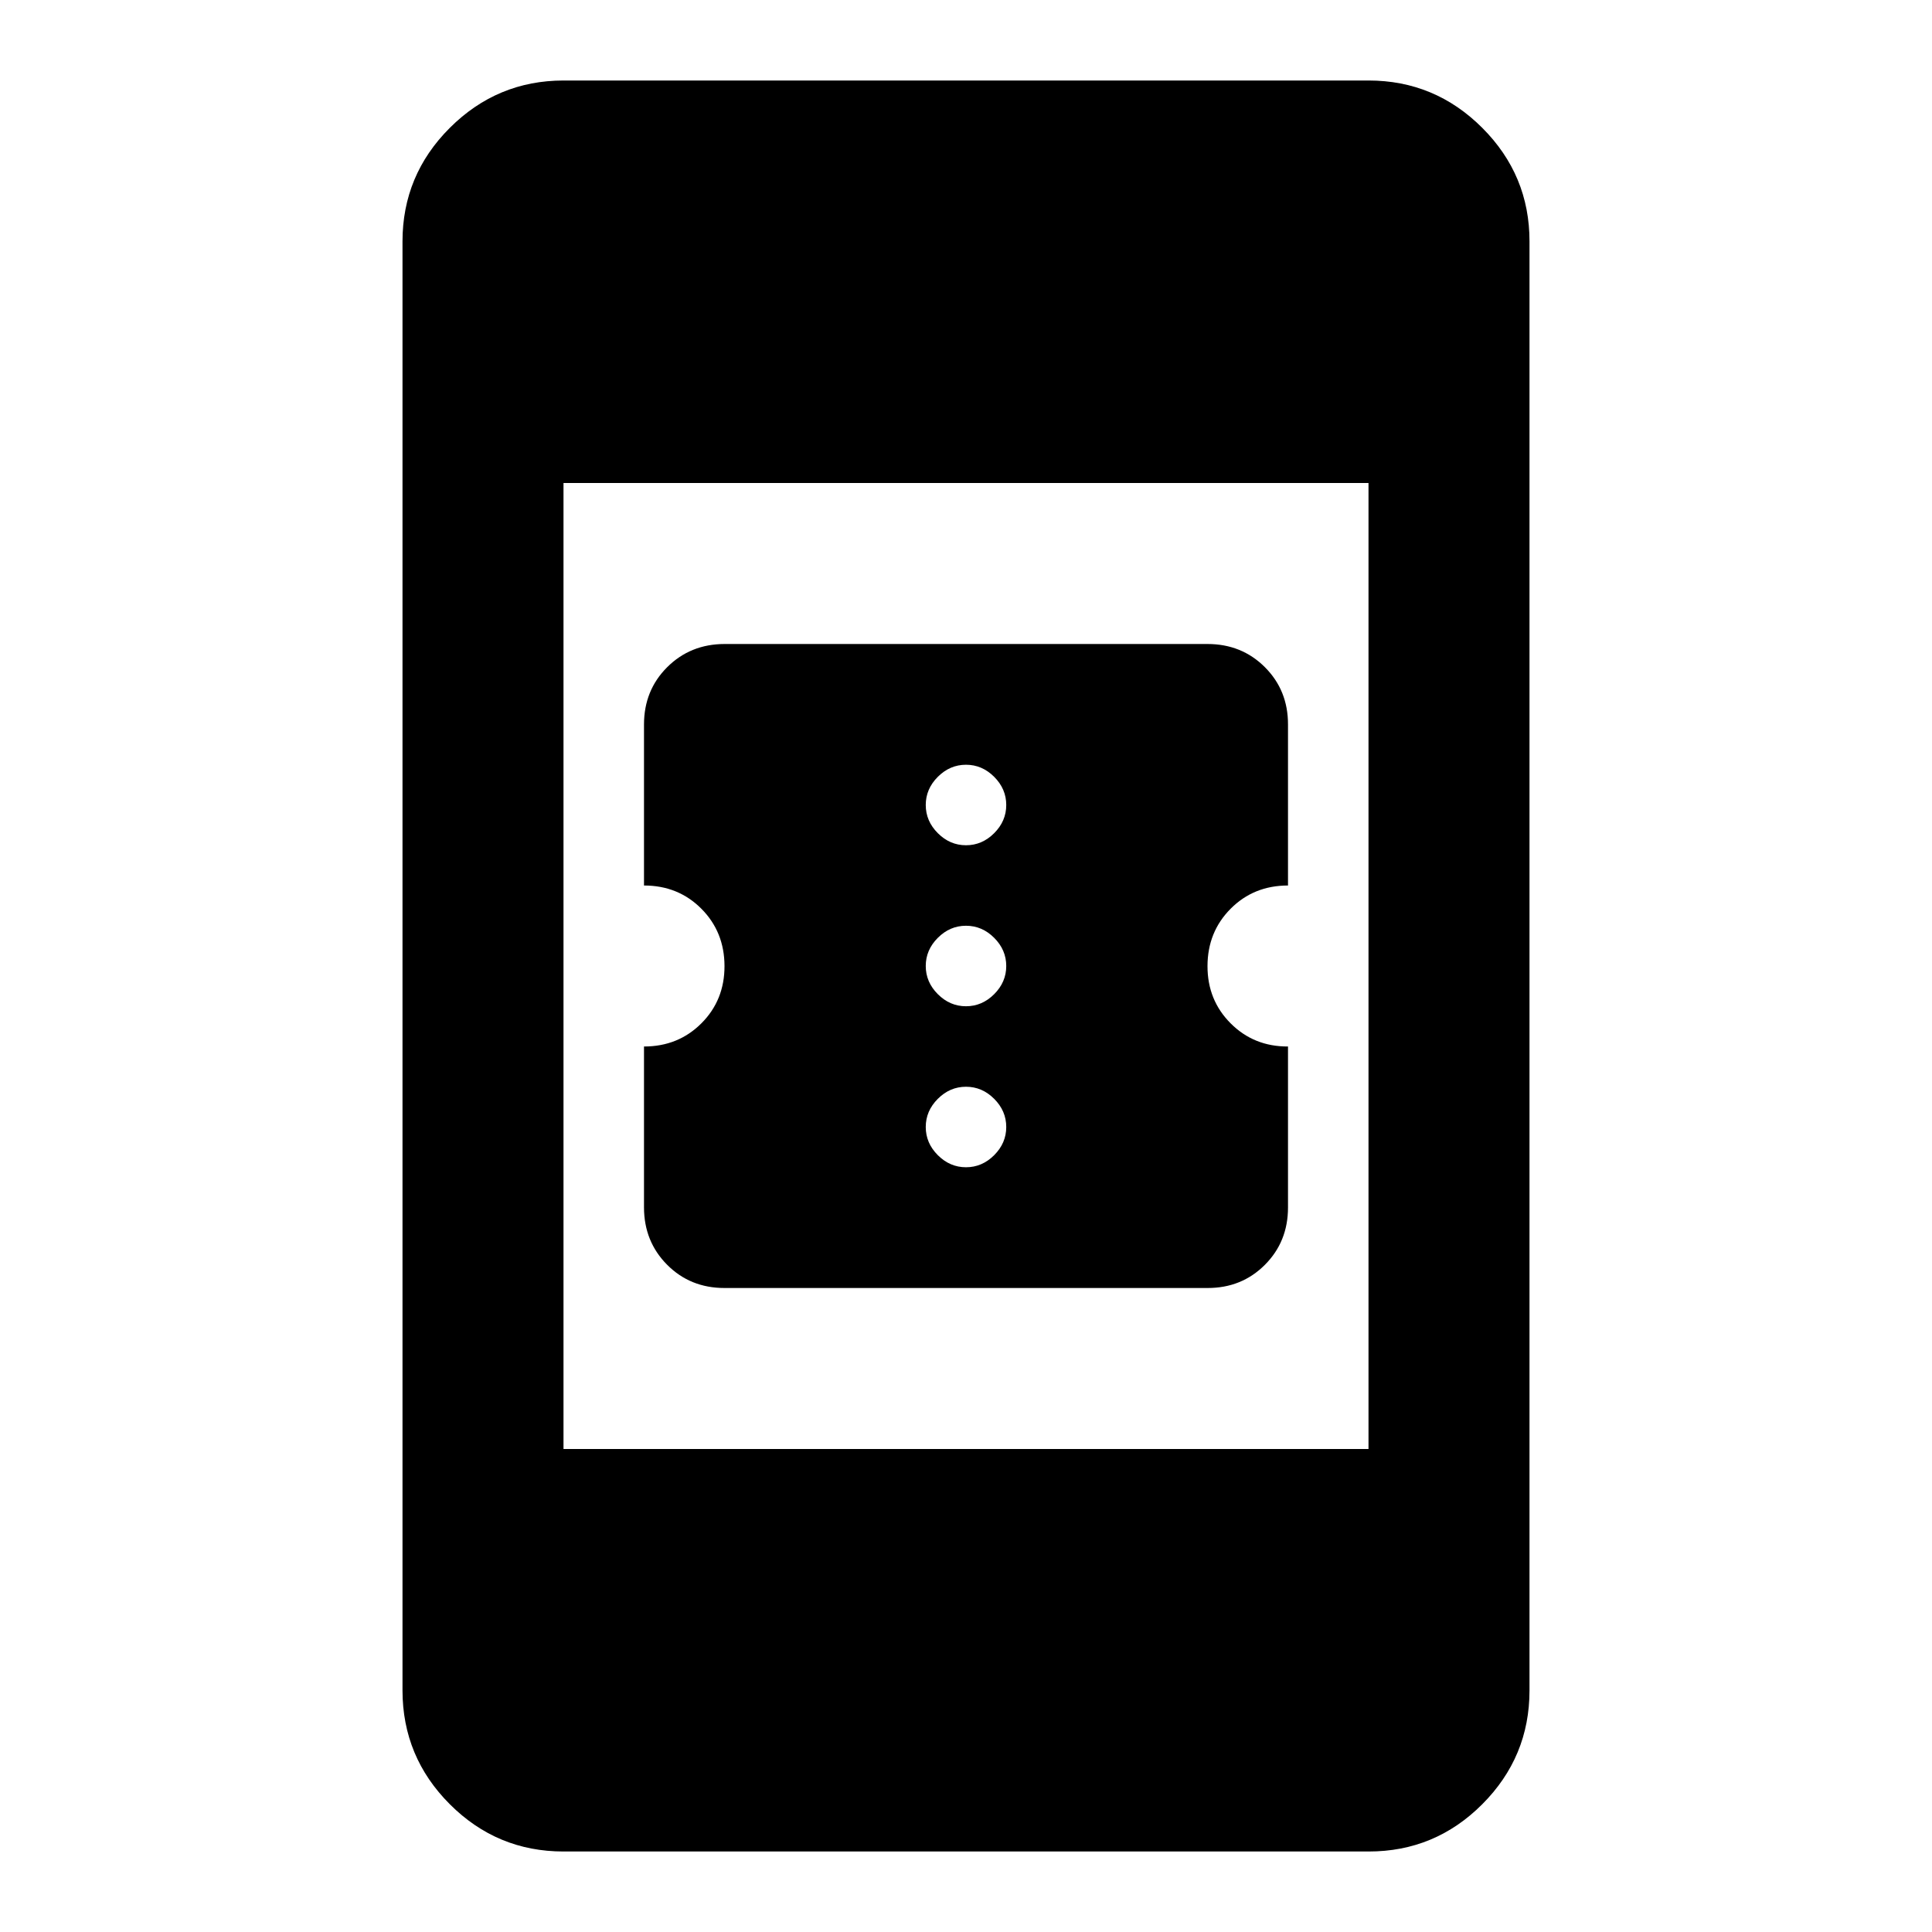
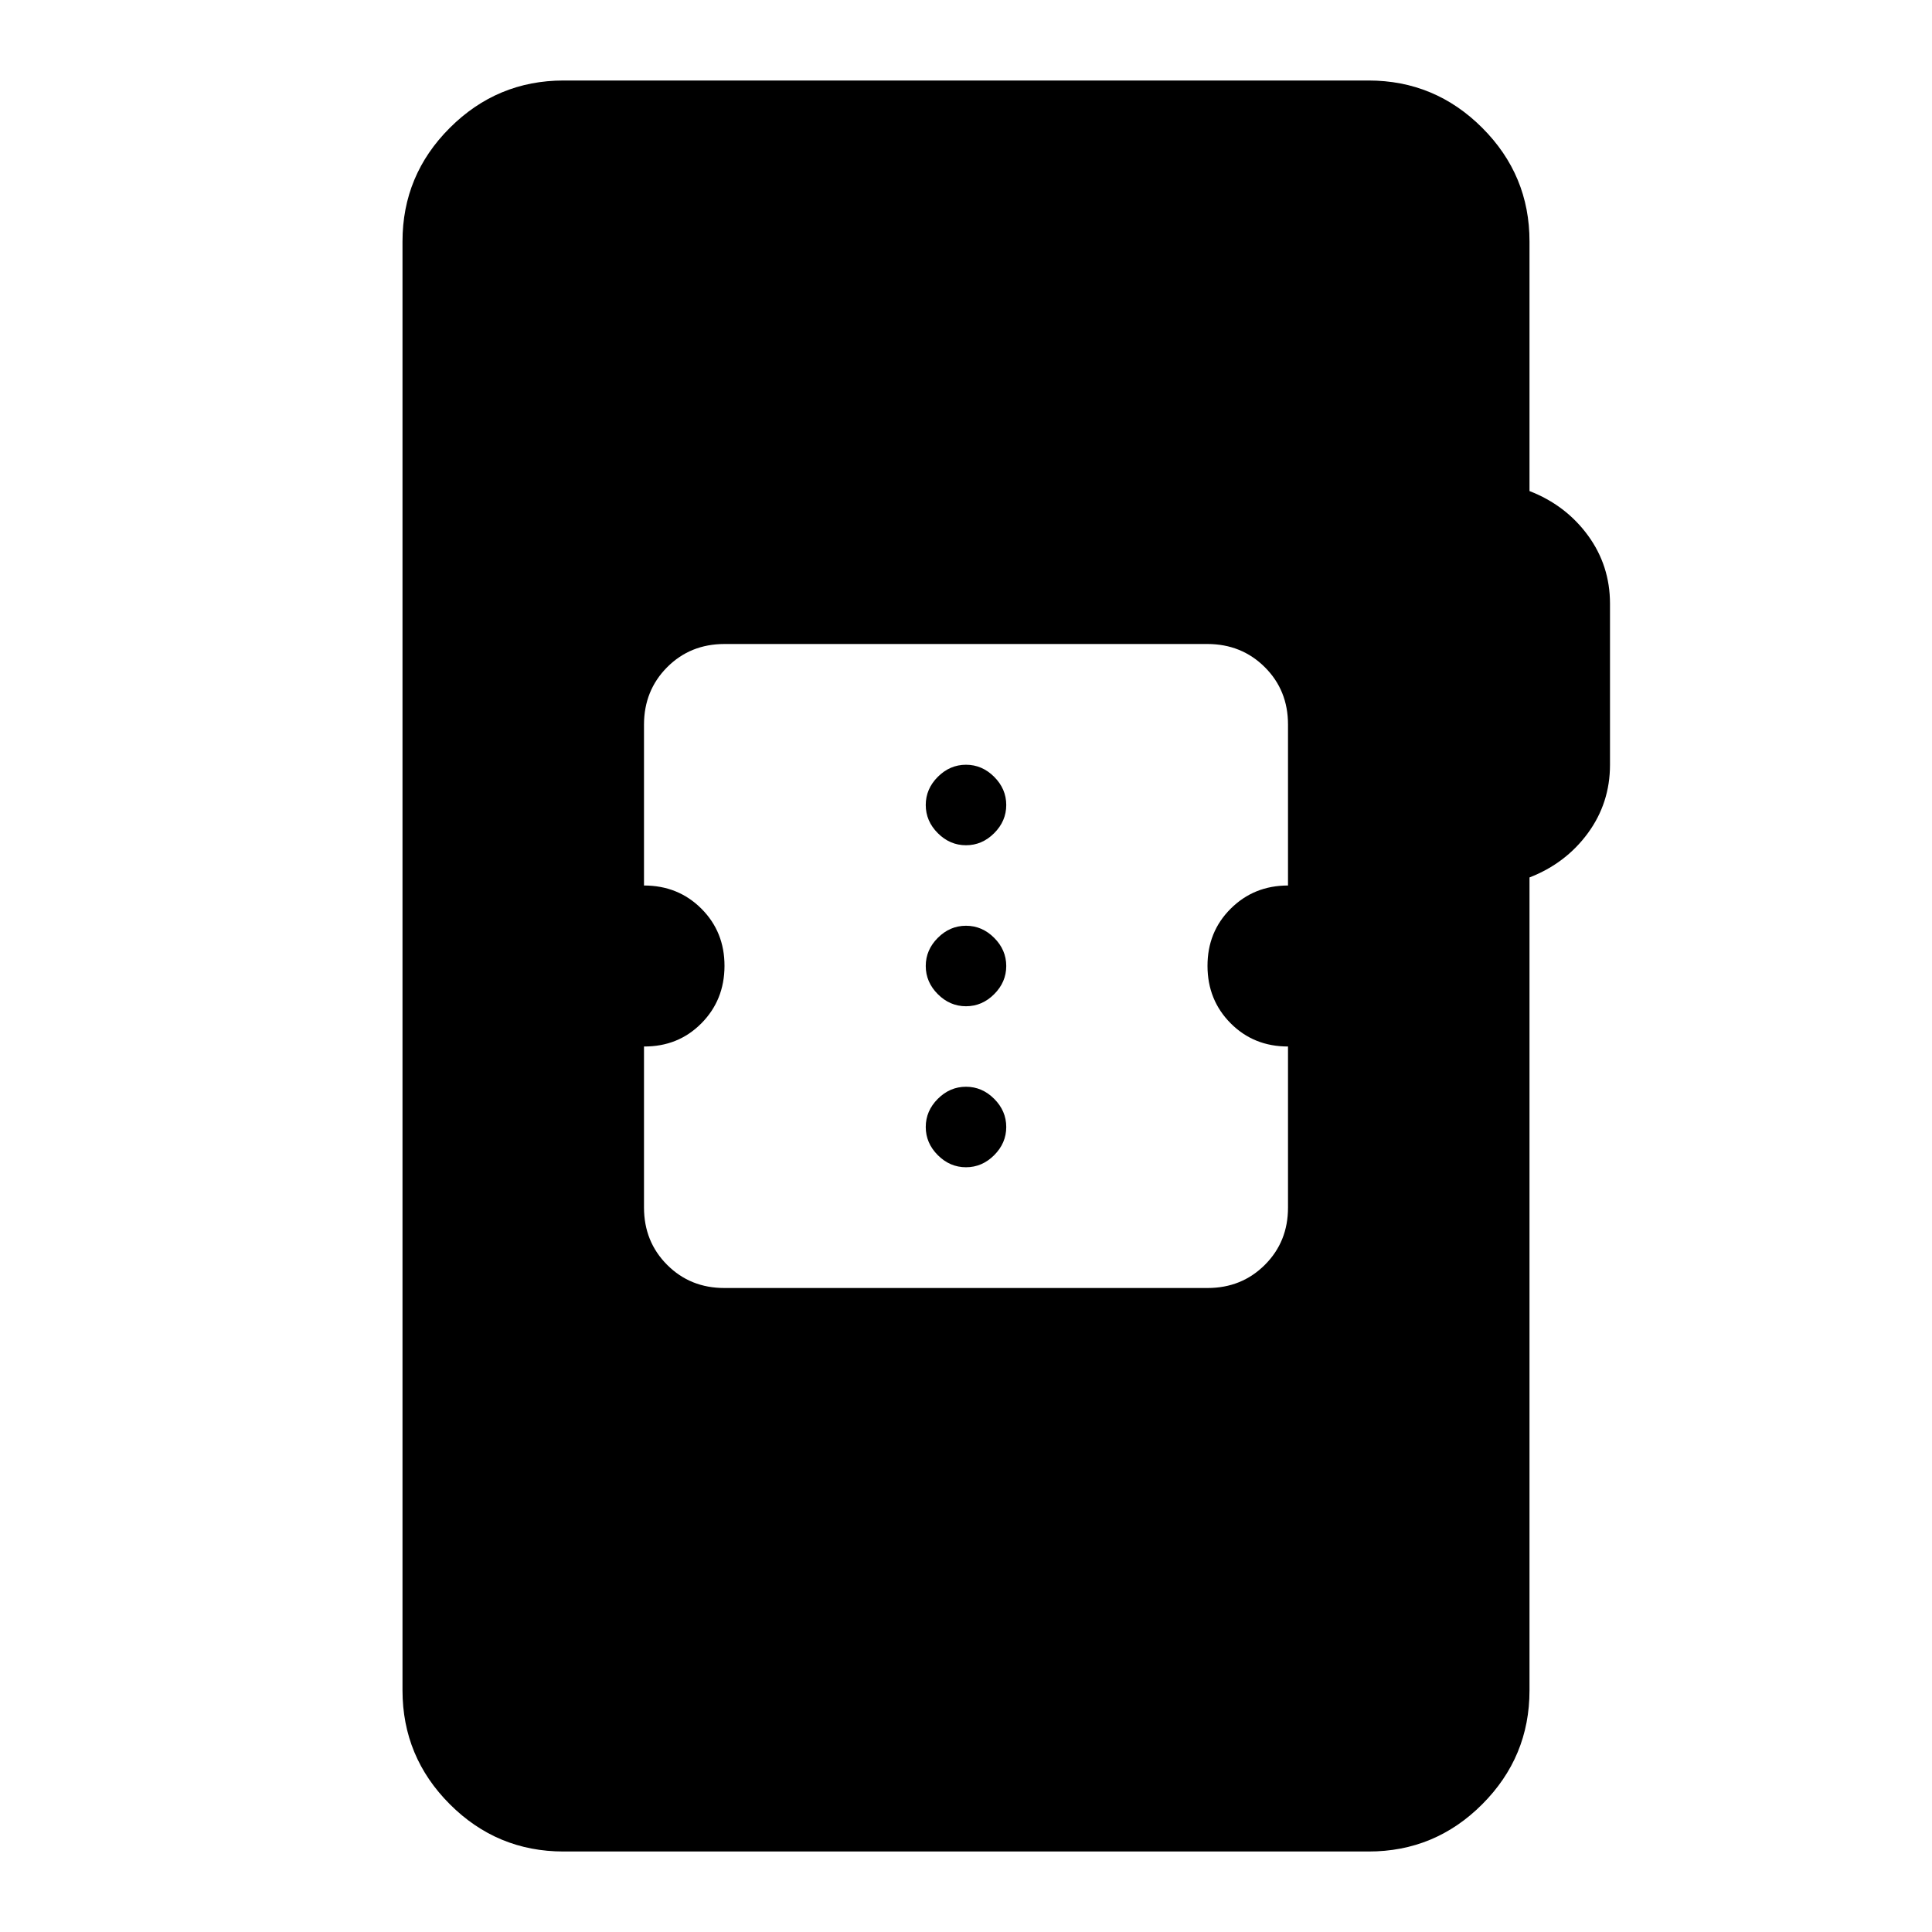
<svg xmlns="http://www.w3.org/2000/svg" viewBox="0 0 24 24" width="24" height="24">
-   <path fill="currentColor" d="M9 16q-.425 0-.712-.288T8 15v-2q.425 0 .713-.288T9 12t-.288-.712T8 11V9q0-.425.288-.712T9 8h6q.425 0 .713.288T16 9v2q-.425 0-.712.288T15 12t.288.713T16 13v2q0 .425-.288.713T15 16zm3-1.5q.2 0 .35-.15t.15-.35t-.15-.35t-.35-.15t-.35.15t-.15.35t.15.35t.35.15m0-2q.2 0 .35-.15t.15-.35t-.15-.35t-.35-.15t-.35.15t-.15.35t.15.35t.35.15m0-2q.2 0 .35-.15t.15-.35t-.15-.35T12 9.5t-.35.15t-.15.35t.15.35t.35.15M7 23q-.825 0-1.412-.587T5 21V3q0-.825.588-1.412T7 1h10q.825 0 1.413.588T19 3v18q0 .825-.587 1.413T17 23zm0-5h10V6H7z" />
+   <path fill="currentColor" d="M7 23q-.825 0-1.412-.587T5 21V3q0-.825.588-1.412T7 1h10q.825 0 1.413.588T19 3v3.1q.45.175.725.55T20 7.5v2q0 .475-.275.85T19 10.9V21q0 .825-.587 1.413T17 23zm2-7h6q.425 0 .713-.288T16 15v-2q-.425 0-.712-.288T15 12t.288-.712T16 11V9q0-.425-.288-.712T15 8H9q-.425 0-.712.288T8 9v2q.425 0 .713.288T9 12t-.288.713T8 13v2q0 .425.288.713T9 16m3-1.5q-.2 0-.35-.15T11.5 14t.15-.35t.35-.15t.35.15t.15.35t-.15.35t-.35.15m0-2q-.2 0-.35-.15T11.5 12t.15-.35t.35-.15t.35.15t.15.35t-.15.35t-.35.15m0-2q-.2 0-.35-.15T11.5 10t.15-.35t.35-.15t.35.15t.15.35t-.15.35t-.35.15" />
</svg>
